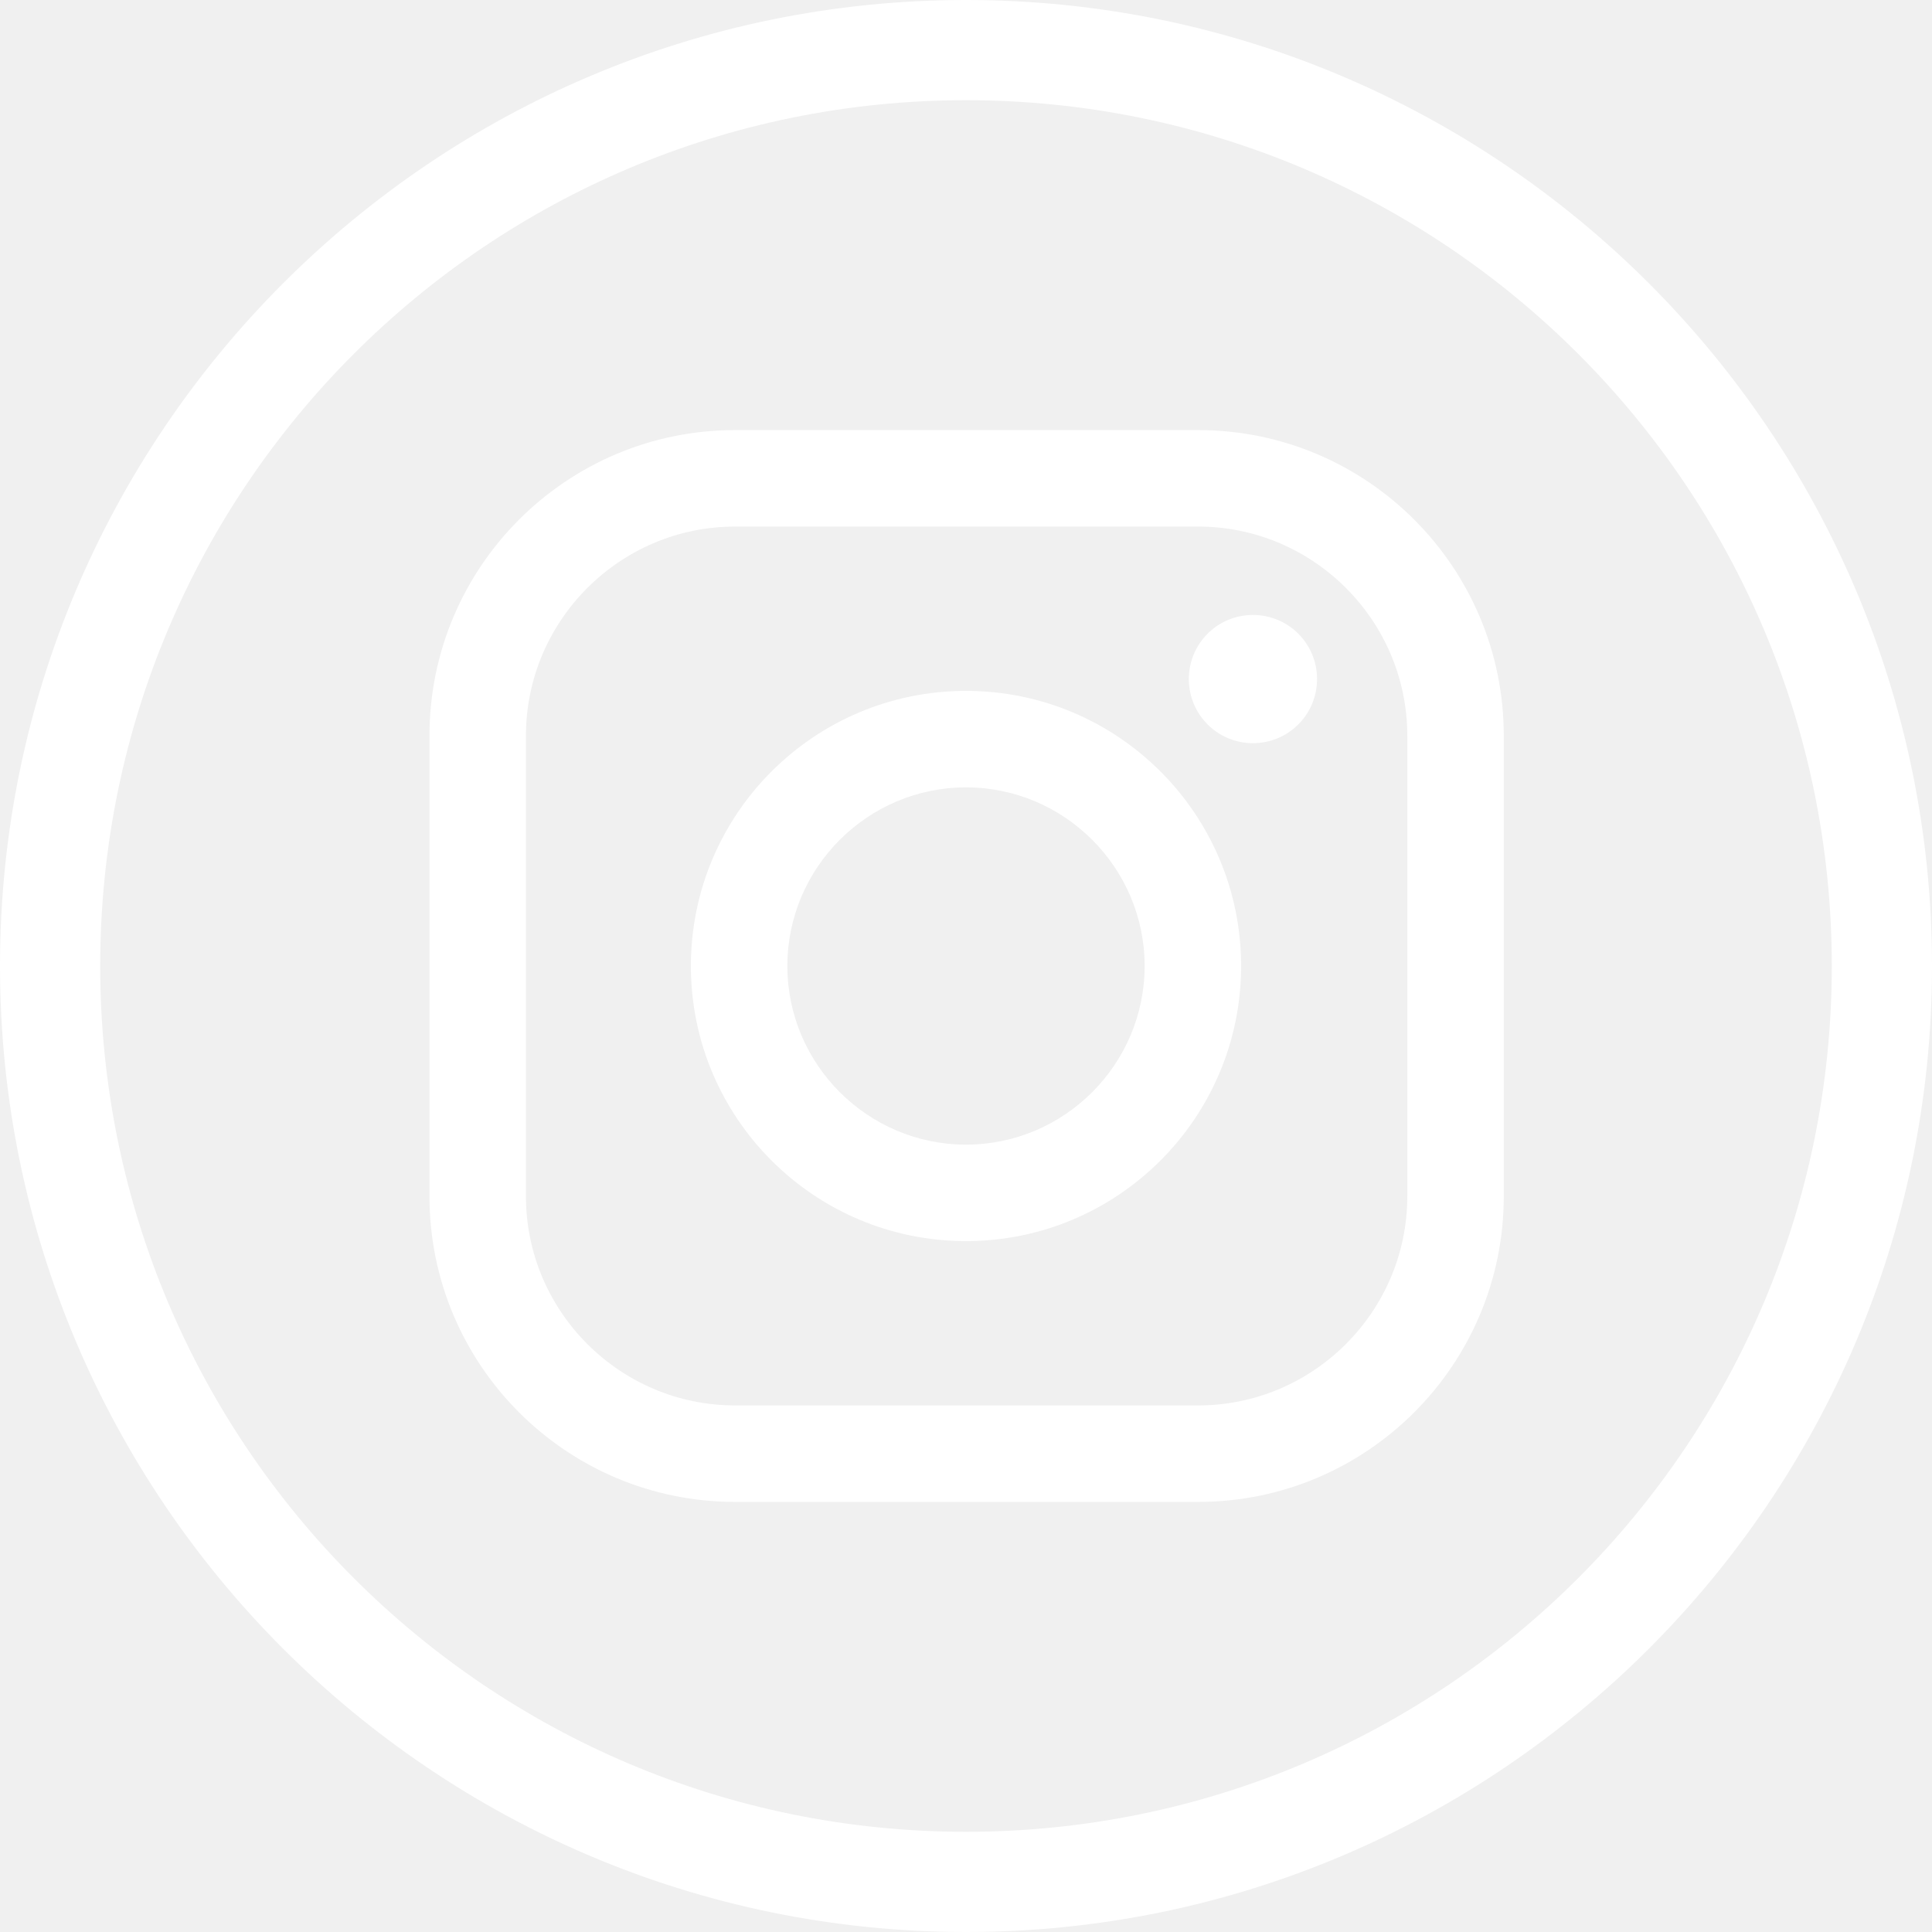
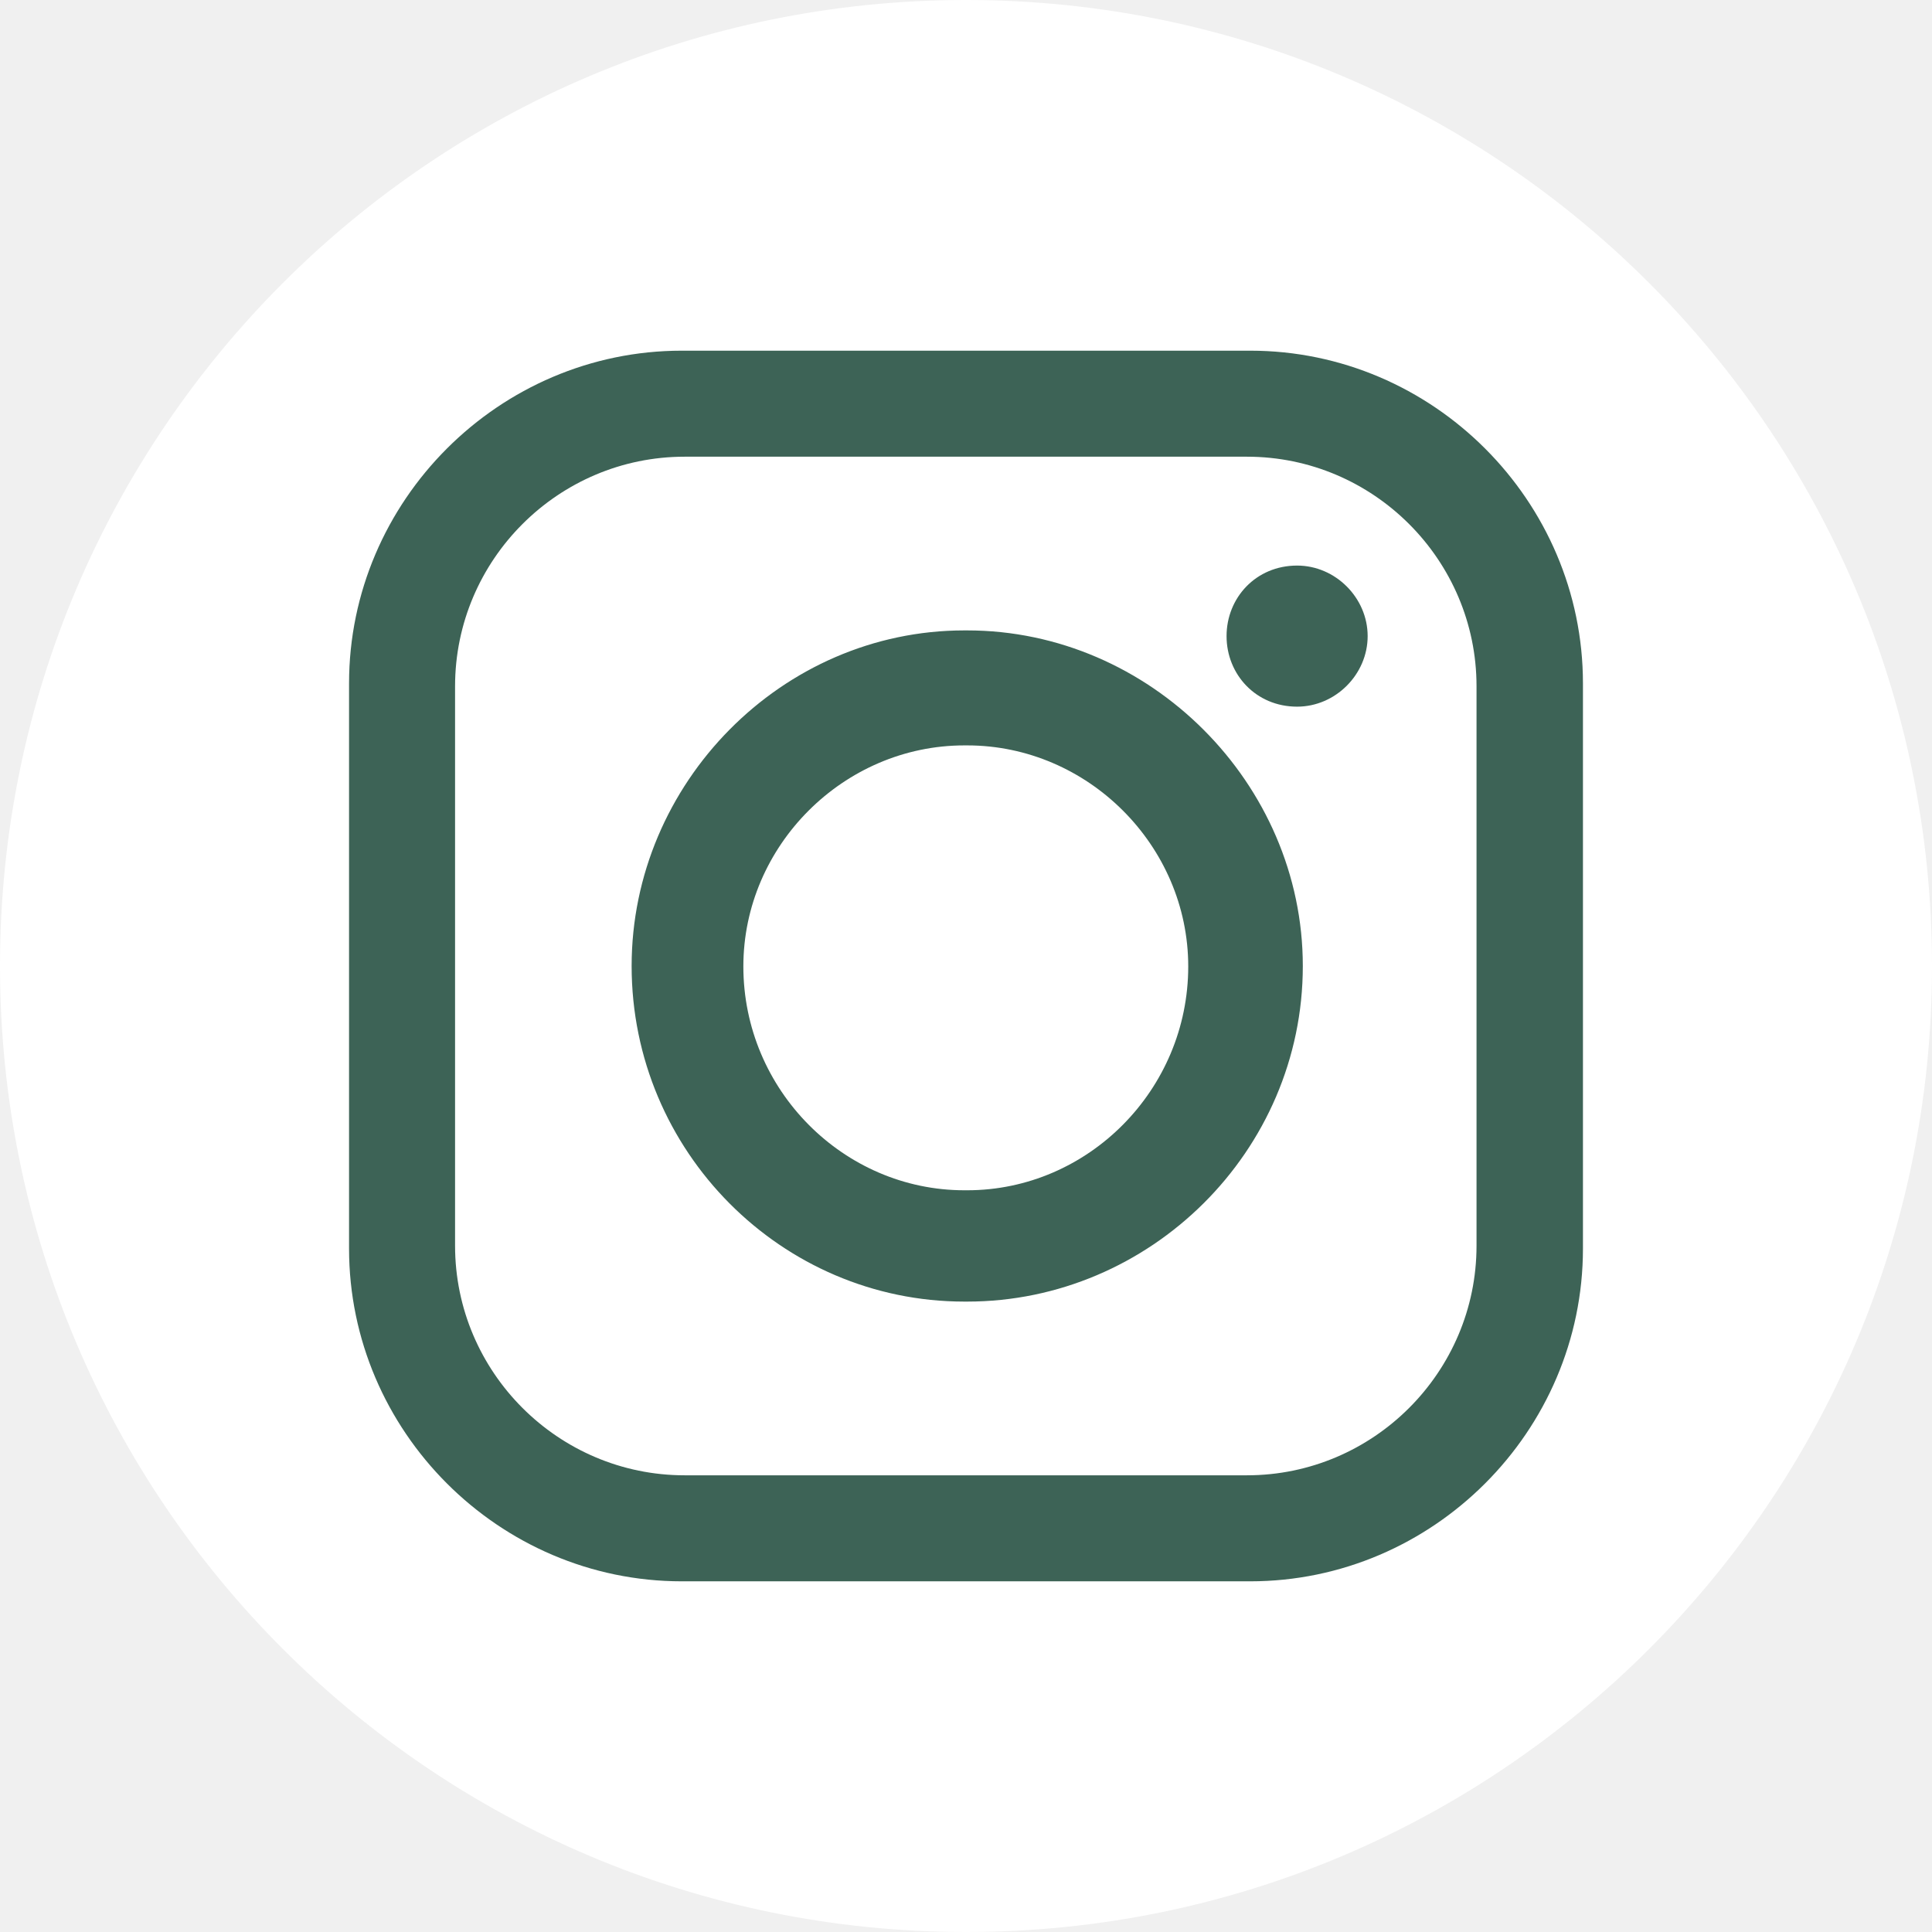
- <svg xmlns="http://www.w3.org/2000/svg" id="Calque_1" data-name="Calque 1" viewBox="0 0 31.04 31.04">
+ <svg xmlns="http://www.w3.org/2000/svg" id="Calque_1" data-name="Calque 1" viewBox="0 0 47.38 47.38">
  <defs>
    <style>
      .cls-1 {
        fill: #fff;
      }
+ 
+       .cls-2 {
+         fill: #3d6356;
+         fill-rule: evenodd;
+       }
    </style>
  </defs>
-   <g>
-     <path class="cls-1" d="m15.52,11.1c-2.44,0-4.42,1.98-4.42,4.42s1.98,4.42,4.42,4.42,4.42-1.98,4.42-4.42-1.98-4.42-4.42-4.42Zm0,7.29c-1.58,0-2.87-1.29-2.87-2.87s1.29-2.87,2.87-2.87,2.87,1.29,2.87,2.87-1.29,2.87-2.87,2.87Z" />
-     <path class="cls-1" d="m20.13,9.88c-.57,0-1.03.46-1.03,1.03s.46,1.03,1.03,1.03,1.03-.46,1.03-1.03-.46-1.03-1.03-1.03Z" />
-     <path class="cls-1" d="m19.25,6.91h-7.44c-2.71,0-4.91,2.2-4.91,4.91v7.4c0,2.71,2.2,4.91,4.91,4.91h7.44c2.71,0,4.91-2.2,4.91-4.91v-7.4c0-2.71-2.2-4.91-4.91-4.91Zm3.36,12.31c0,1.85-1.51,3.36-3.36,3.36h-7.44c-1.85,0-3.36-1.51-3.36-3.36v-7.4c0-1.85,1.51-3.36,3.36-3.36h7.44c1.85,0,3.36,1.51,3.36,3.36v7.4Z" />
-   </g>
-   <path class="cls-1" d="m15.52,1.61c7.68,0,13.91,6.23,13.91,13.91s-6.23,13.91-13.91,13.91S1.61,23.2,1.61,15.52,7.84,1.61,15.52,1.61m0-1.61C6.96,0,0,6.96,0,15.52s6.96,15.52,15.52,15.52,15.52-6.96,15.52-15.52S24.08,0,15.52,0h0Z" />
+   <circle class="cls-1" cx="23.69" cy="23.69" r="23.69" />
+   <path class="cls-2" d="m16.72,8.6h13.94c4.48,0,8.16,3.68,8.16,8.16v13.86c0,4.48-3.68,8.16-8.16,8.16h-13.94c-4.48,0-8.16-3.68-8.16-8.16v-13.86c0-4.48,3.68-8.16,8.16-8.16h0Zm15.09,5.27h0c.94,0,1.73.79,1.73,1.73h0c0,.94-.79,1.73-1.73,1.73h0c-1.01,0-1.73-.79-1.73-1.73h0c0-.94.72-1.73,1.73-1.73h0Zm-8.16,1.59h.07c4.48,0,8.23,3.75,8.23,8.23h0c0,4.55-3.75,8.23-8.23,8.23h-.07c-4.48,0-8.16-3.68-8.16-8.23h0c0-4.48,3.68-8.23,8.16-8.23h0Zm0,2.82h.07c2.96,0,5.42,2.46,5.42,5.42h0c0,3.03-2.46,5.49-5.42,5.49h-.07c-2.96,0-5.42-2.46-5.42-5.49h0c0-2.96,2.46-5.42,5.42-5.42h0Zm-6.86-7.08h13.79c3.1,0,5.63,2.53,5.63,5.63v13.72c0,3.1-2.53,5.63-5.63,5.63h-13.79c-3.1,0-5.63-2.53-5.63-5.63v-13.72c0-3.1,2.53-5.63,5.63-5.63h0Z" />
</svg>
